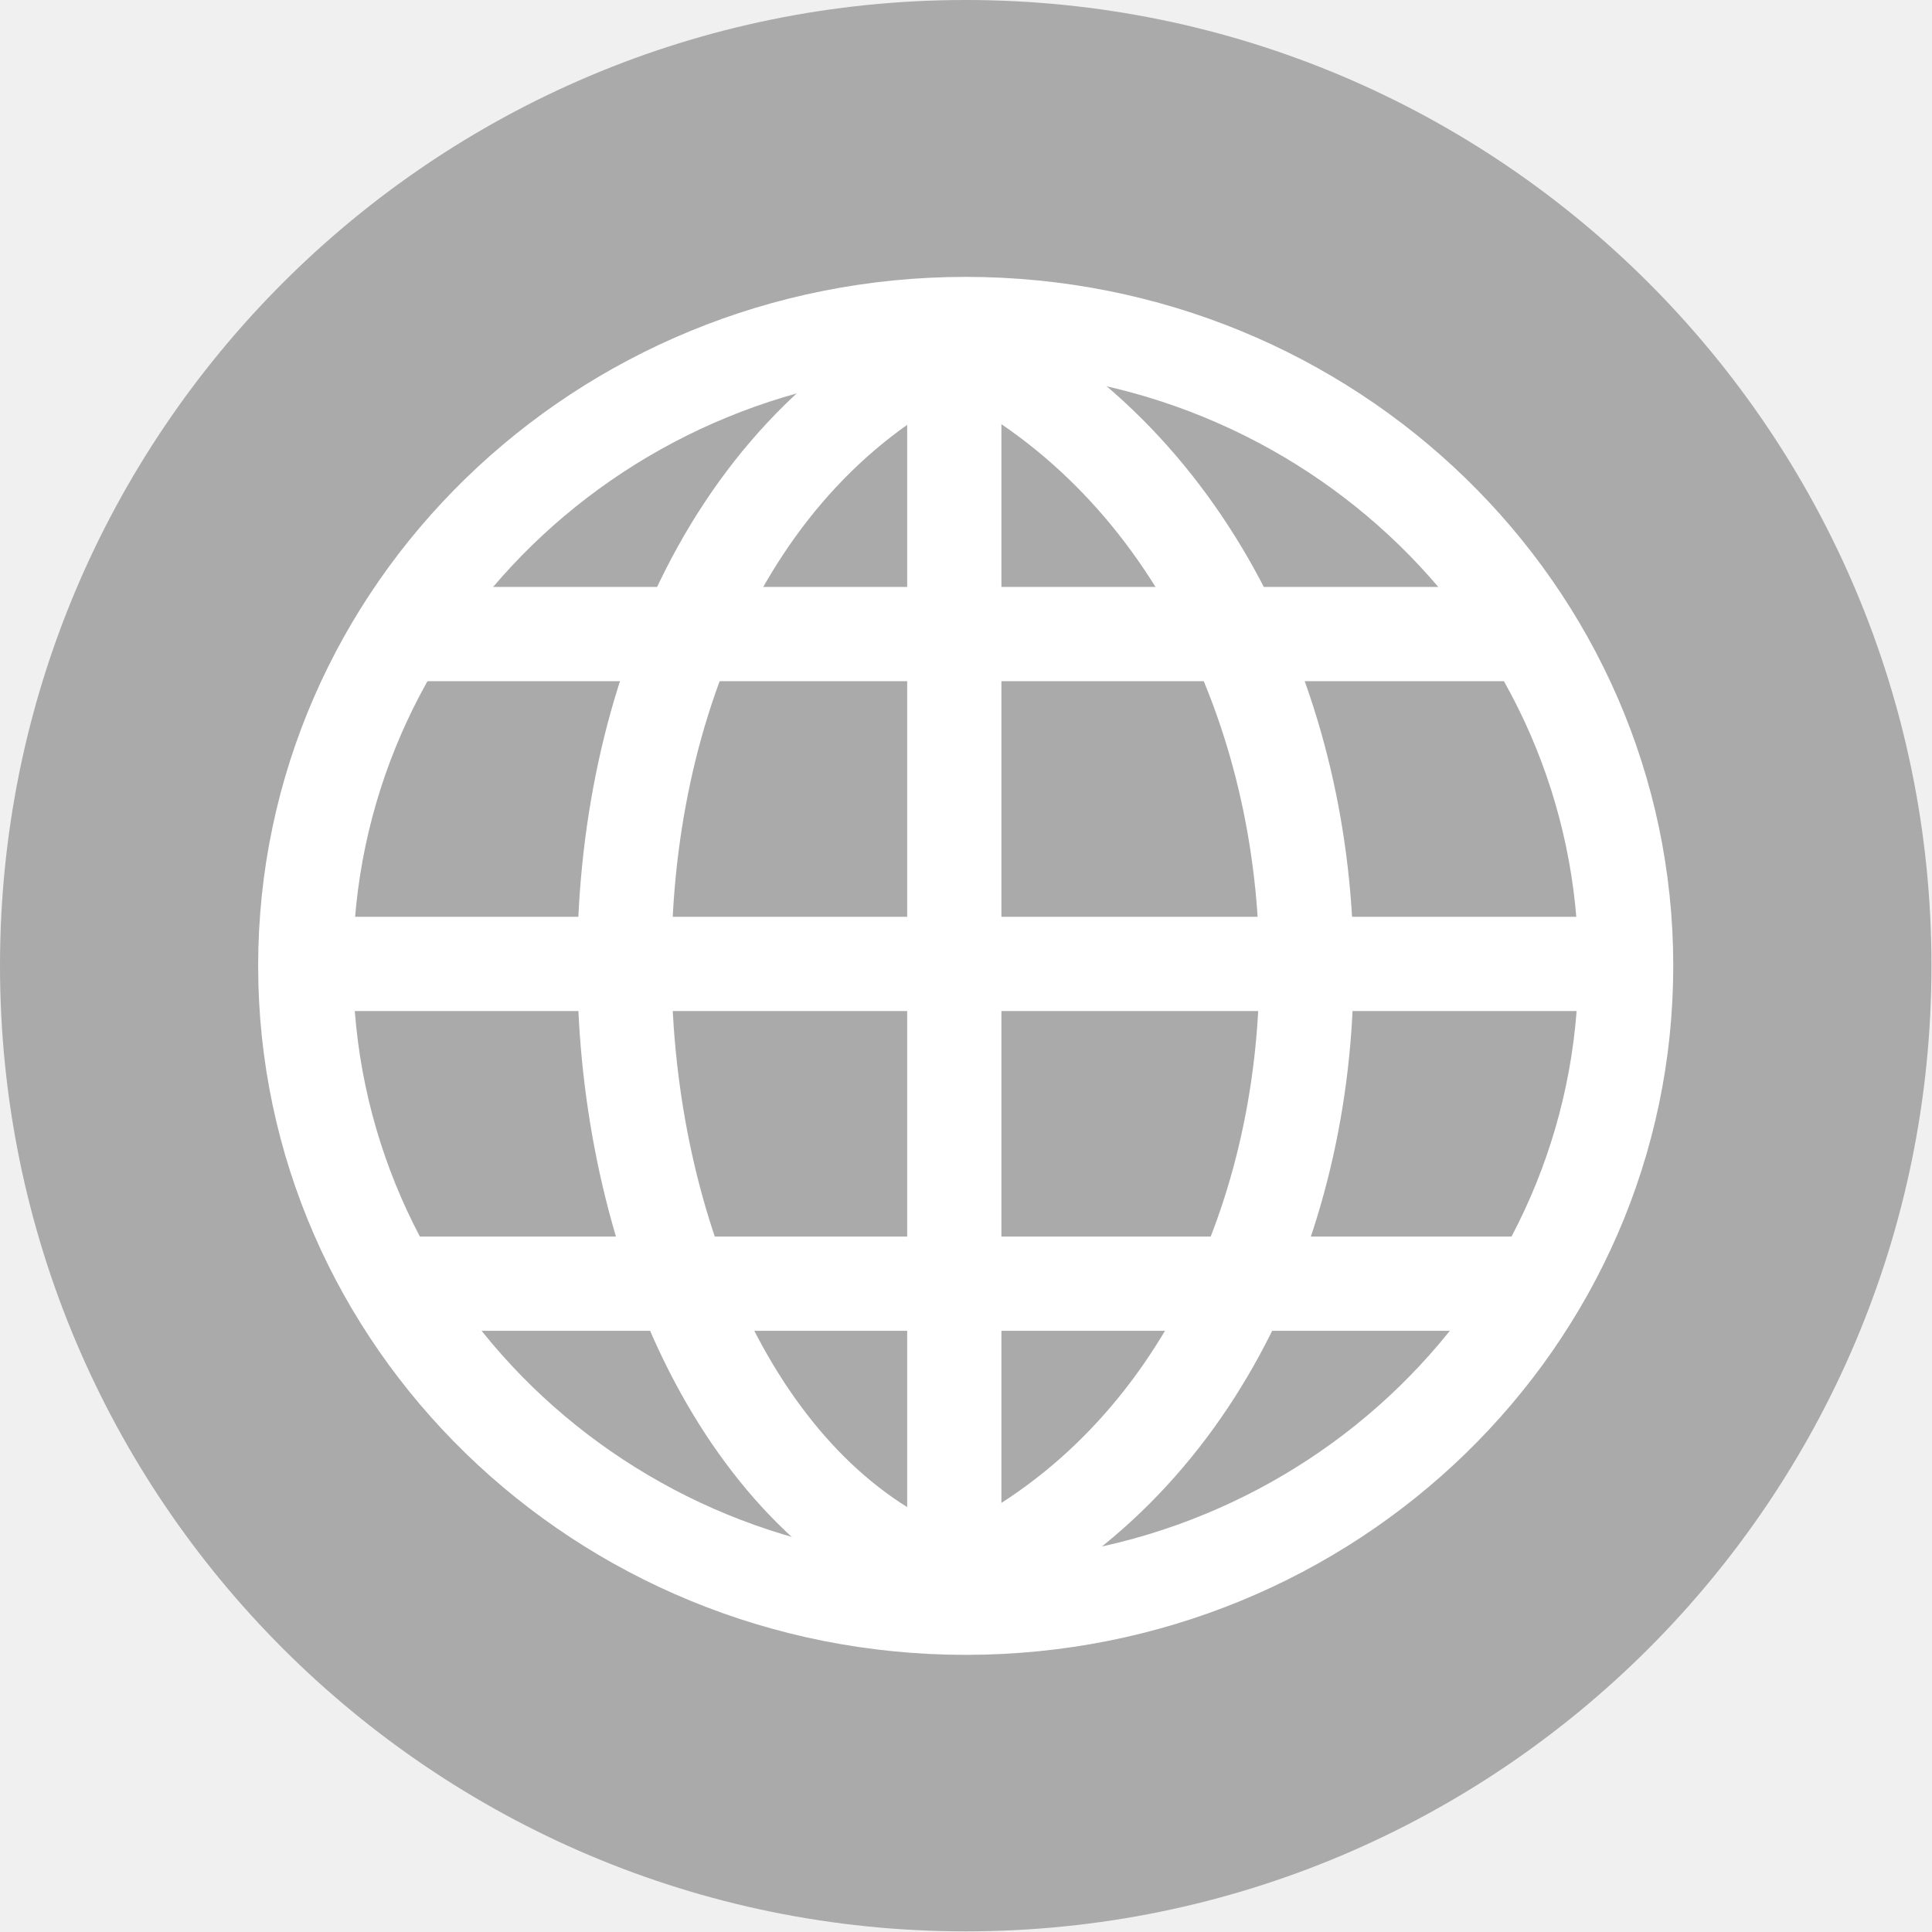
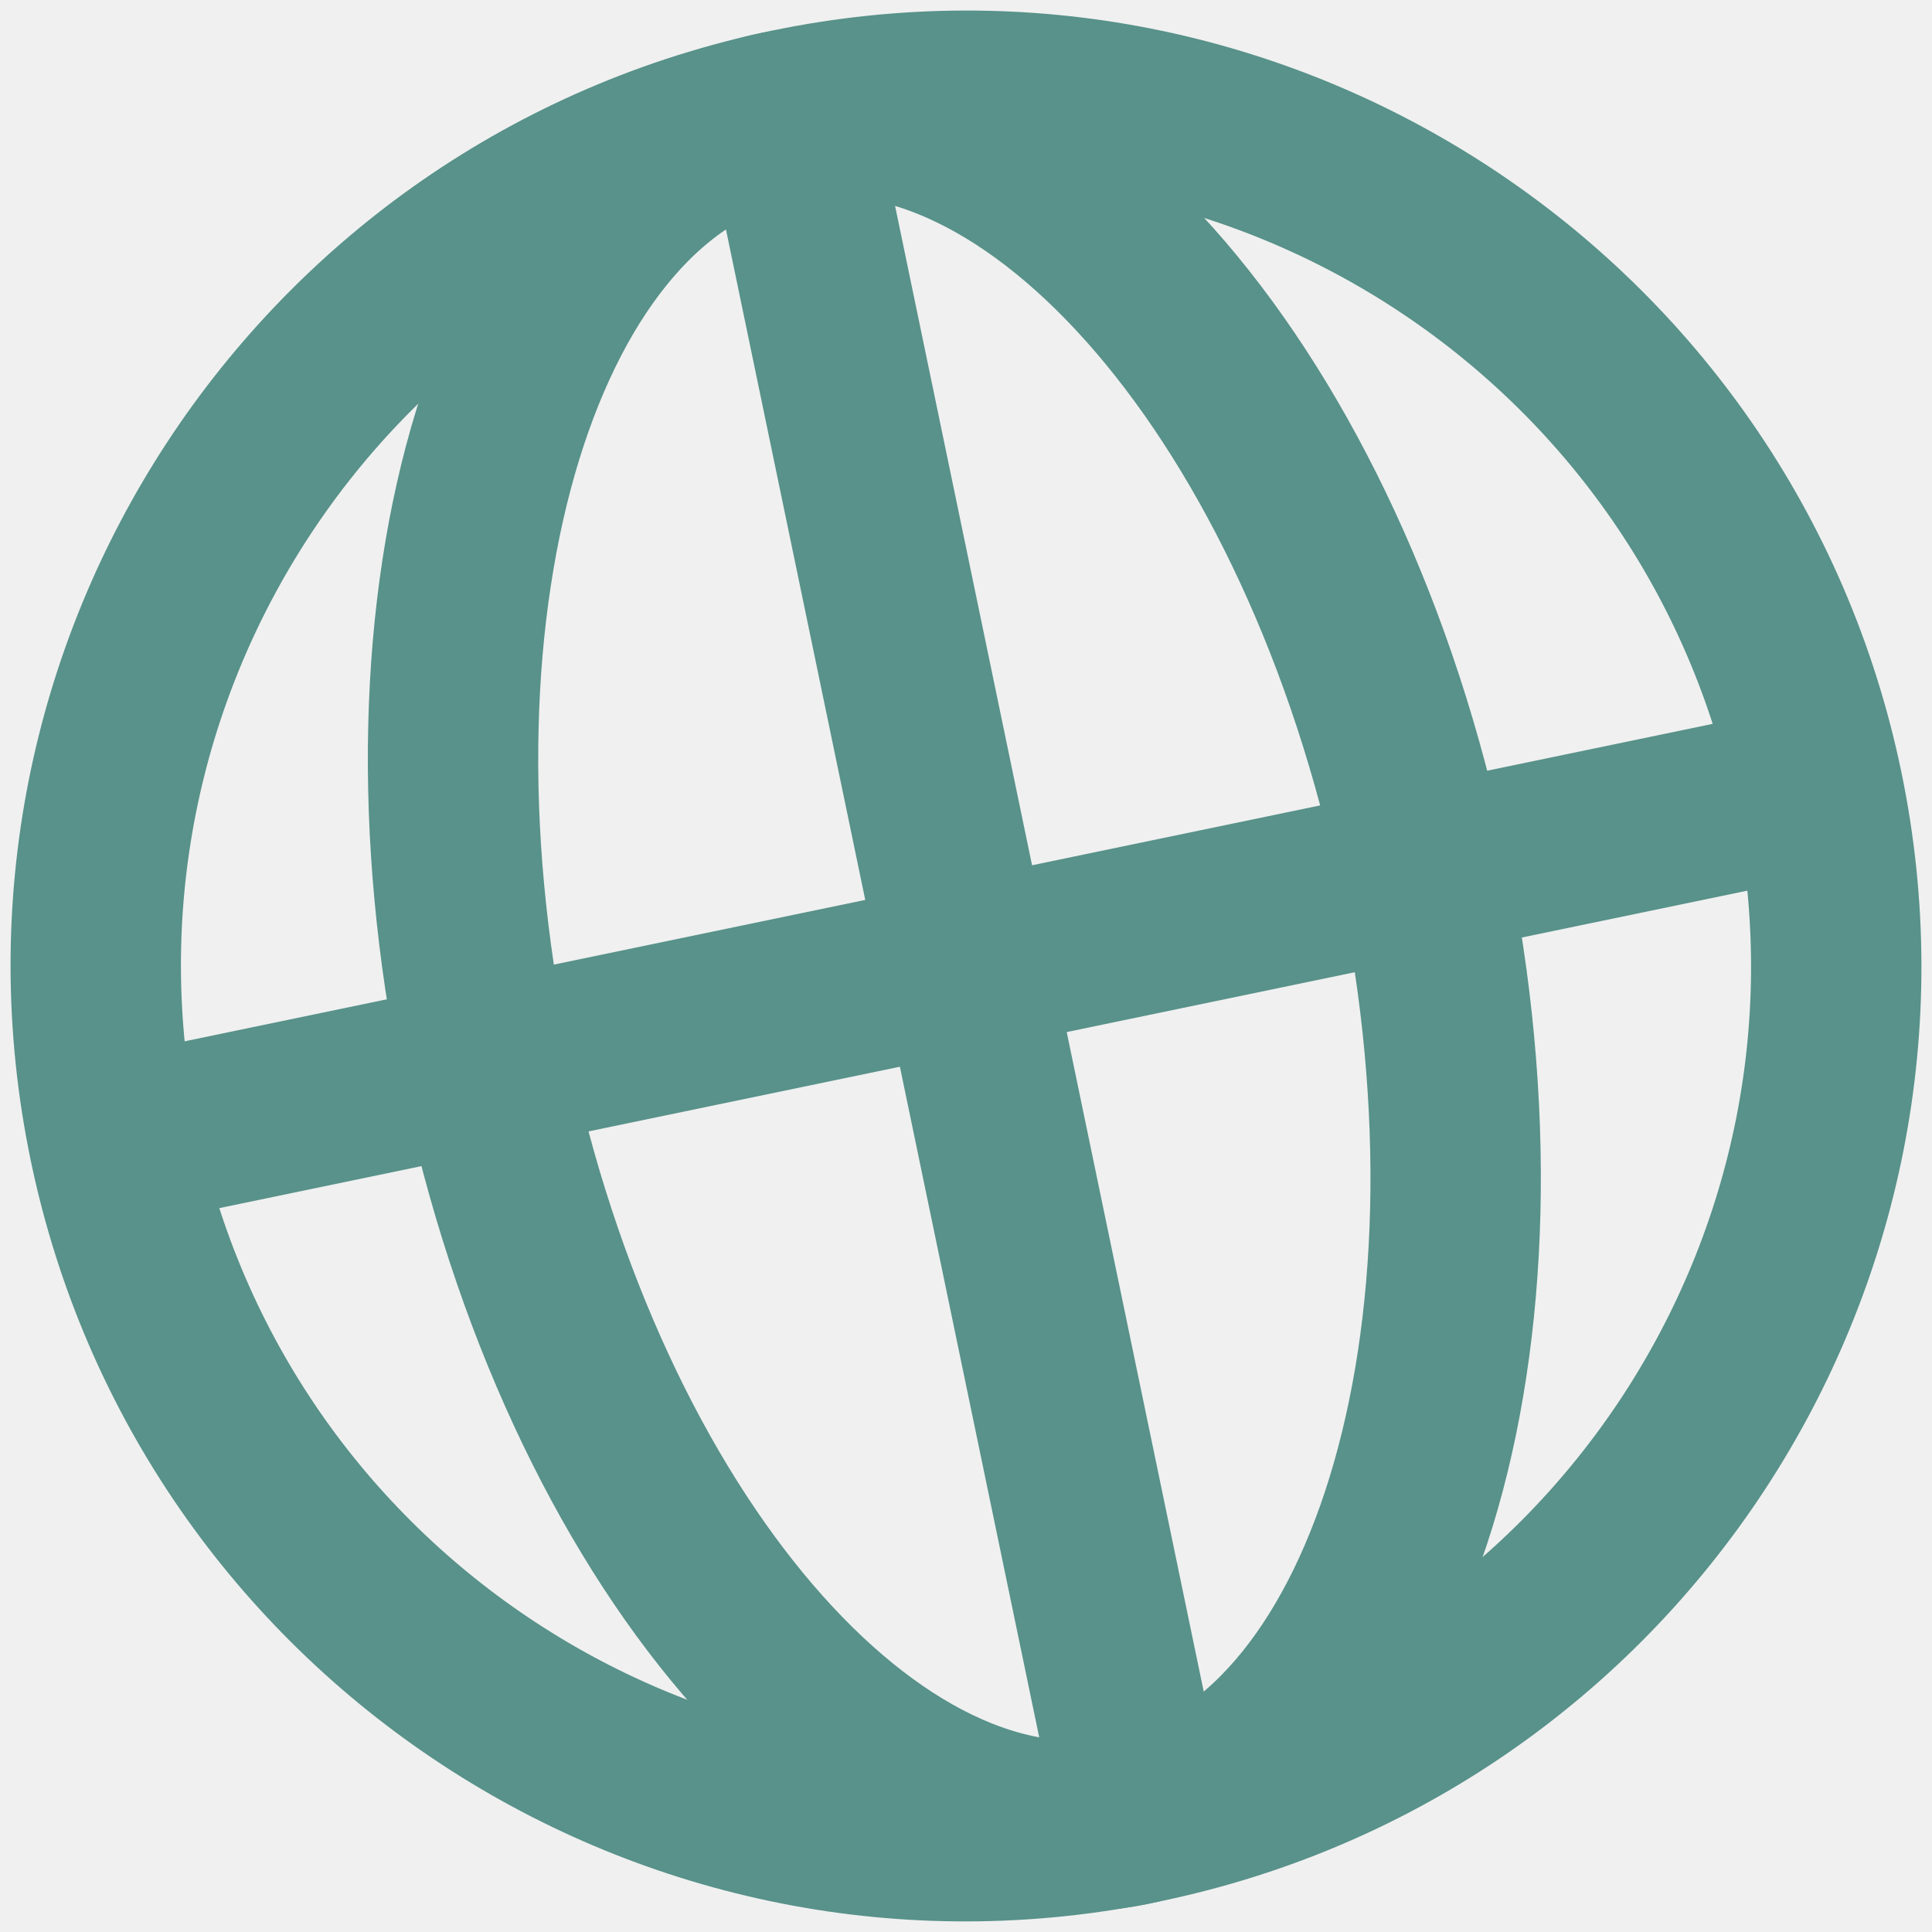
- <svg xmlns="http://www.w3.org/2000/svg" width="16" height="16" viewBox="0 0 287 287" preserveAspectRatio="xMinYMin meet">
-   <g label="Layer 1" id="imagebot_2">
-     <path label="Layer 1" fill="#AAAAAA" d="M286.921,143.453 C286.921,222.678 222.693,286.906 143.46,286.906 C64.231,286.906 -2.70626e-06,222.68 -2.70626e-06,143.453 C-2.70626e-06,64.227 64.228,9.53014e-06 143.46,9.53014e-06 C222.69,9.53014e-06 286.921,64.225 286.921,143.453 z" id="imagebot_11" />
-     <g label="Layer 1" stroke="#ffffff" transform="translate(-0.00198094, 0.0281582) matrix(1, 0, 0, 1, -168.486, -348.196)" id="imagebot_3">
-       <path stroke="#ffffff" stroke-linecap="round" stroke-width="14.992" fill="none" transform="matrix(.94025 0 0 .92745 12.409 42.957)" d="M422.86,483.79C422.86,540.596 376.17,586.65 318.57,586.65C260.975,586.65 214.28,540.599 214.28,483.79C214.28,426.984 260.97,380.93 318.57,380.93C376.165,380.93 422.86,426.981 422.86,483.79z" id="imagebot_10" />
-       <path stroke="#ffffff" stroke-width="14" fill="none" d="M230,442.36L398,442.36" id="imagebot_9" />
-       <path stroke="#ffffff" stroke-width="14" fill="none" d="M228,538.86L400,538.86" id="imagebot_8" />
-       <path stroke="#ffffff" stroke-width="14" fill="none" d="M218,491.36L406,491.36" id="imagebot_7" />
-       <path stroke="#ffffff" stroke-width="14" fill="none" d="M310.25,583.11L310.25,399.11" id="imagebot_6" />
-       <path stroke="#ffffff" stroke-width="14" fill="none" d="M310.25,583.11C250,562.36 240,432.36 310.25,399.11" id="imagebot_5" />
-       <path stroke="#ffffff" stroke-width="14" fill="none" d="M310.25,583.11C380,552.36 380,432.36 310.25,399.11" id="imagebot_4" />
+ <svg xmlns="http://www.w3.org/2000/svg" viewBox="0 0 14.175 14.175" height="14.175" width="14.175" xml:space="preserve" version="1.1" id="svg4244">
+   <defs id="defs4248">
+     <clipPath id="clipPath4258" clipPathUnits="userSpaceOnUse">
+       <path id="path4260" d="m 0,11.34 11.34,0 L 11.34,0 0,0 0,11.34 Z" />
+     </clipPath>
+   </defs>
+   <g transform="matrix(1.25,0,0,-1.25,0,14.17475)" id="g4252">
+     <g style="stroke:#58928a;stroke-opacity:1" transform="matrix(0.9790943,0.2034067,-0.2034067,0.9790943,1.271804,-1.034784)" id="g4254">
+       <g style="stroke:#58928a;stroke-opacity:1" clip-path="url(#clipPath4258)" id="g4256">
+         <g style="stroke:#58928a;stroke-opacity:1" transform="translate(0.563,5.6699)" id="g4262">
+           <path id="path4264" style="fill:none;stroke:#58928a;stroke-width:1;stroke-linecap:butt;stroke-linejoin:miter;stroke-miterlimit:10;stroke-dasharray:none;stroke-opacity:1" d="m 0,0 c 0,2.82 2.287,5.107 5.107,5.107 2.82,0 5.107,-2.287 5.107,-5.107 0,-2.82 -2.287,-5.107 -5.107,-5.107 C 2.287,-5.107 0,-2.82 0,0 Z" />
+         </g>
+         <g style="stroke:#58928a;stroke-opacity:1" transform="translate(8.4111,5.6704)" id="g4266">
+           <path id="path4268" style="fill:none;stroke:#58928a;stroke-width:1;stroke-linecap:butt;stroke-linejoin:miter;stroke-miterlimit:10;stroke-dasharray:none;stroke-opacity:1" d="m 0,0 c 0,2.819 -1.259,5.106 -2.811,5.106 -1.552,0 -2.811,-2.287 -2.811,-5.106 0,-2.823 1.259,-5.108 2.811,-5.108 C -1.259,-5.108 0,-2.823 0,0 Z" />
+         </g>
+         <g style="stroke:#58928a;stroke-opacity:1" transform="translate(5.6699,10.647)" id="g4270">
+           <path id="path4272" style="fill:none;stroke:#58928a;stroke-width:1;stroke-linecap:butt;stroke-linejoin:miter;stroke-miterlimit:10;stroke-dasharray:none;stroke-opacity:1" d="M 0,0 0,-9.855" />
+         </g>
+         <g style="stroke:#58928a;stroke-opacity:1" transform="translate(0.563,5.6699)" id="g4274">
+           <path id="path4276" style="fill:none;stroke:#58928a;stroke-width:1;stroke-linecap:butt;stroke-linejoin:miter;stroke-miterlimit:10;stroke-dasharray:none;stroke-opacity:1" d="M 0,0 10.214,0" />
+         </g>
+       </g>
    </g>
  </g>
</svg>
